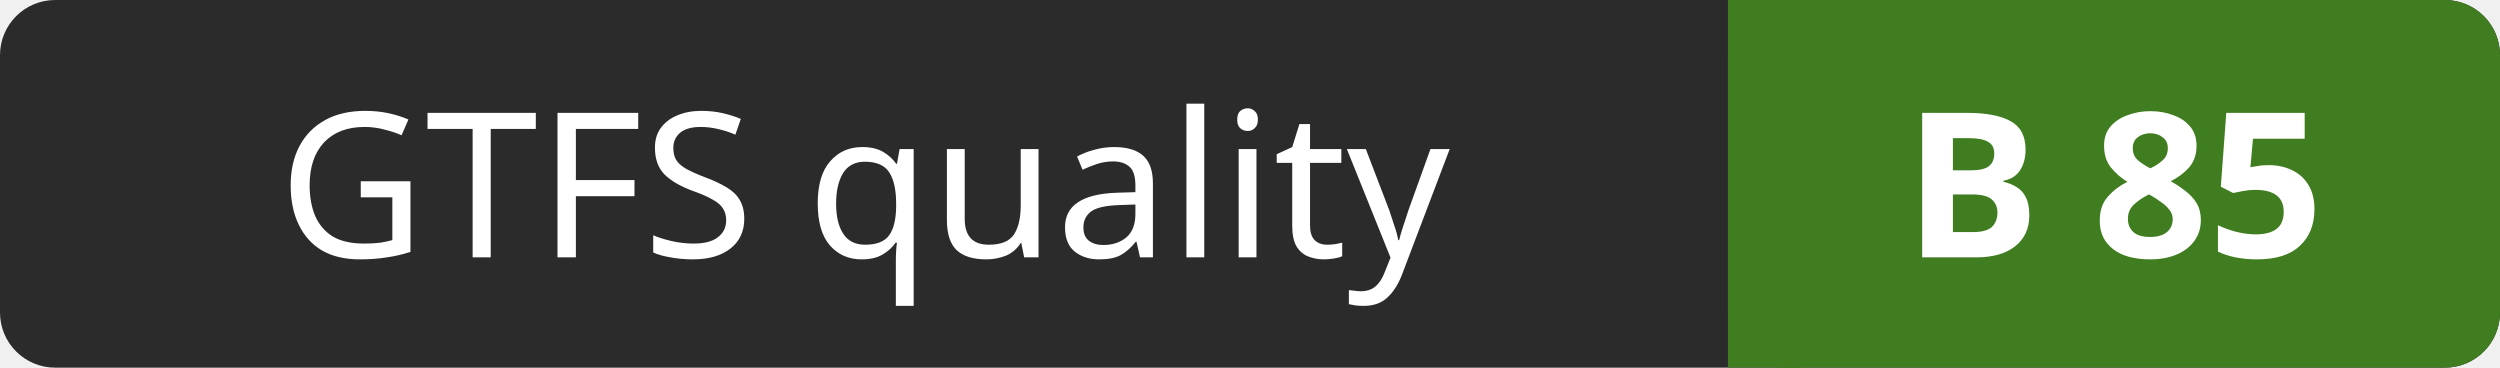
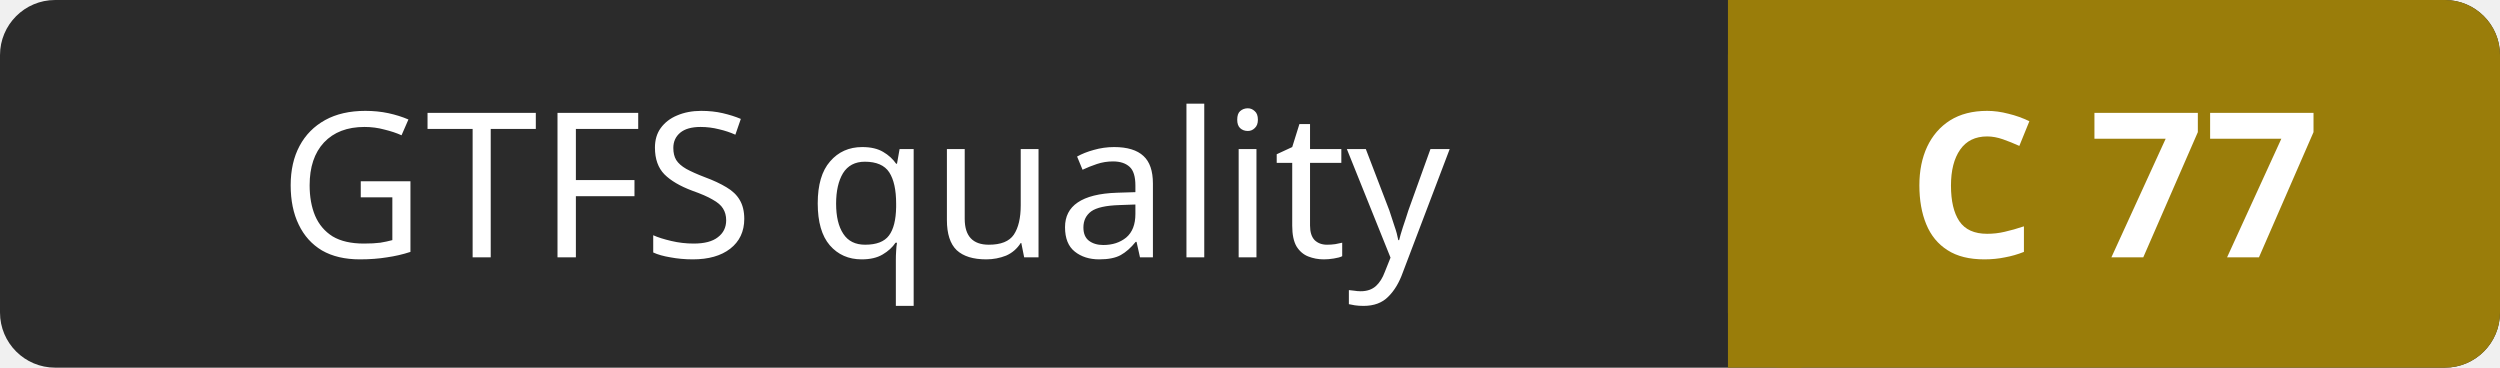
- <svg xmlns="http://www.w3.org/2000/svg" width="136" height="20" role="img" aria-label="GTFS quality: B 85">
+ <svg xmlns="http://www.w3.org/2000/svg" width="136" height="20" role="img" aria-label="GTFS quality: C 77">
  <rect width="136" height="20" rx="3" fill="#2b2b2b" />
-   <rect x="94" width="42" height="20" rx="3" fill="#3f7d20" />
-   <rect x="94" width="4" height="20" fill="#3f7d20" />
+   <rect x="94" width="42" height="20" rx="3" fill="#9a7d0a" />
+   <rect x="94" width="4" height="20" fill="#9a7d0a" />
  <g fill="#ffffff" font-family="Verdana,Geneva,sans-serif" font-size="11" text-anchor="middle">
    <text x="47" y="14">GTFS quality</text>
-     <text x="115" y="14" font-weight="bold">B 85</text>
+     <text x="115" y="14" font-weight="bold">C 77</text>
  </g>
</svg>
